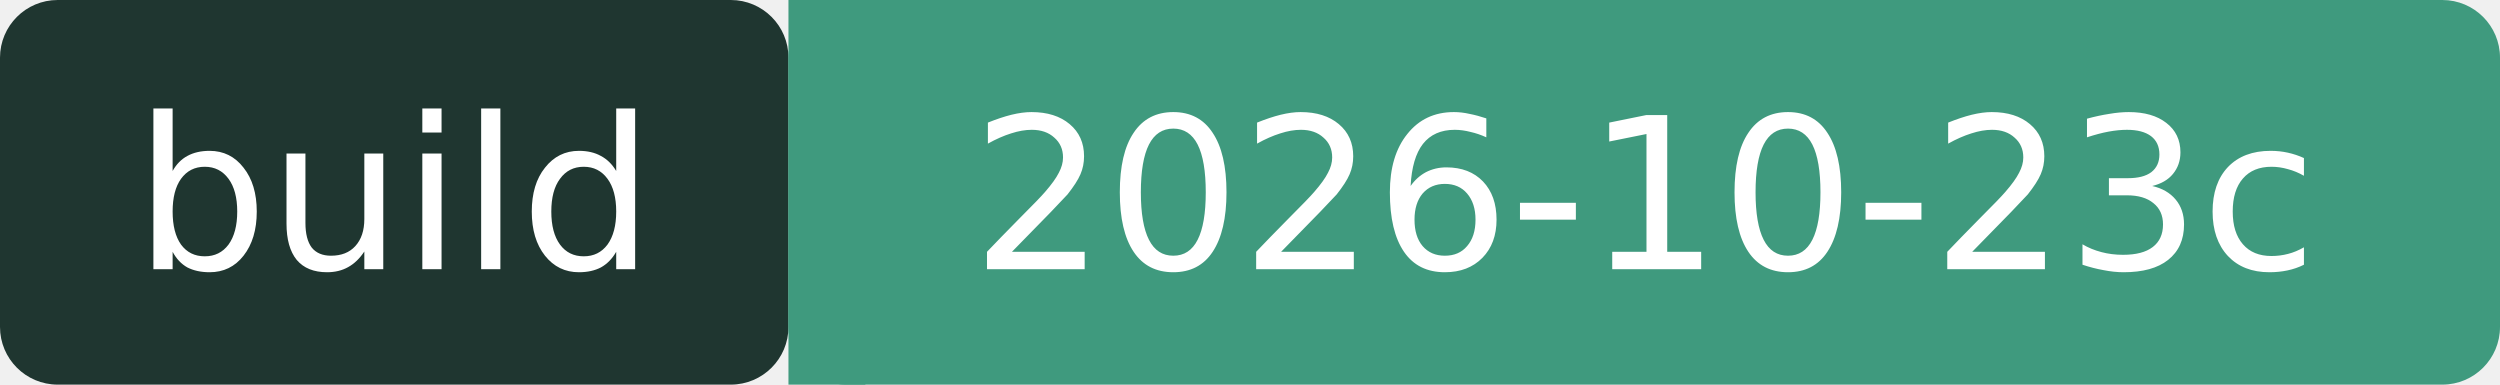
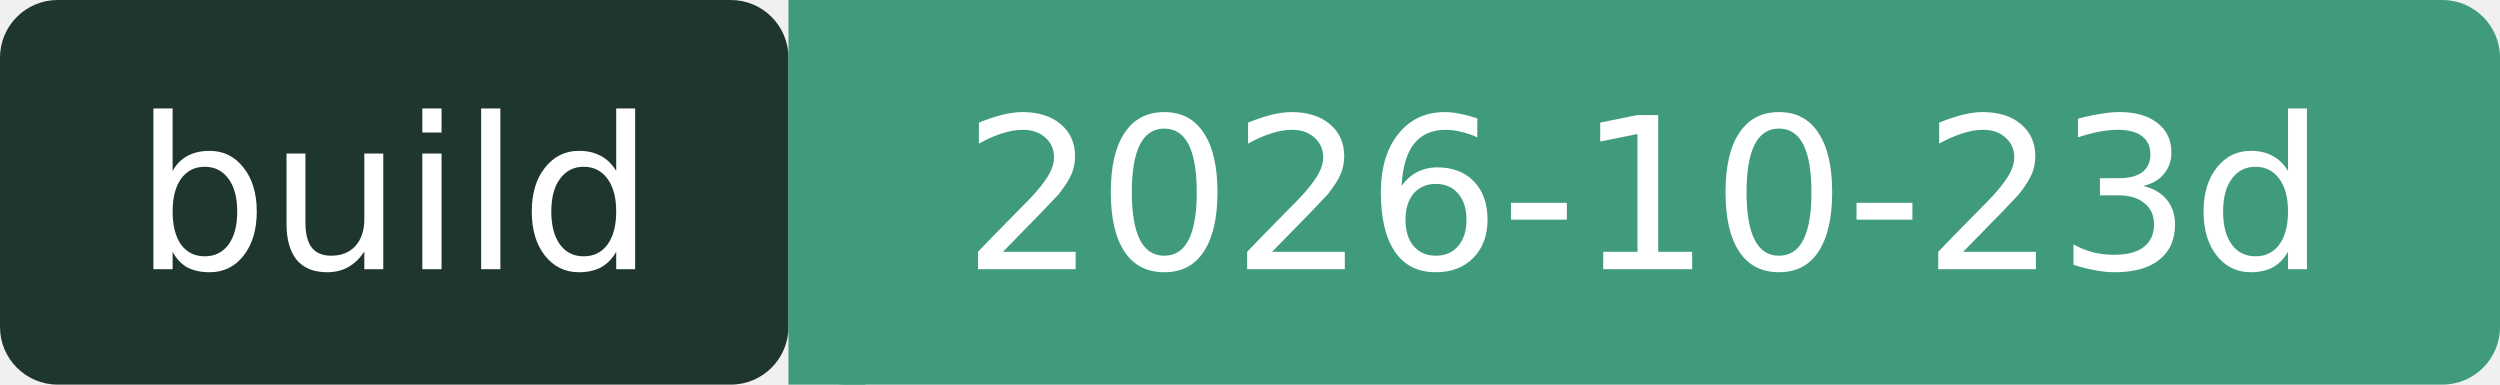
- <svg xmlns="http://www.w3.org/2000/svg" width="130" height="20" role="img" aria-label="build: 2026-10-23c">
+ <svg xmlns="http://www.w3.org/2000/svg" width="130" height="20" role="img" aria-label="build: 2026-10-23d">
  <rect width="41" height="20" rx="3" fill="#1F3630" />
  <rect x="41" width="89" height="20" rx="3" fill="#3F9A7E" />
  <rect x="41" width="4" height="20" fill="#3F9A7E" />
  <g fill="#fff" font-family="Verdana,DejaVu Sans,sans-serif" font-size="11" text-anchor="middle">
    <text x="20.5" y="14">build</text>
-     <text x="85.5" y="14">2026-10-23c</text>
+     <text x="85.5" y="14">2026-10-23d</text>
  </g>
</svg>
